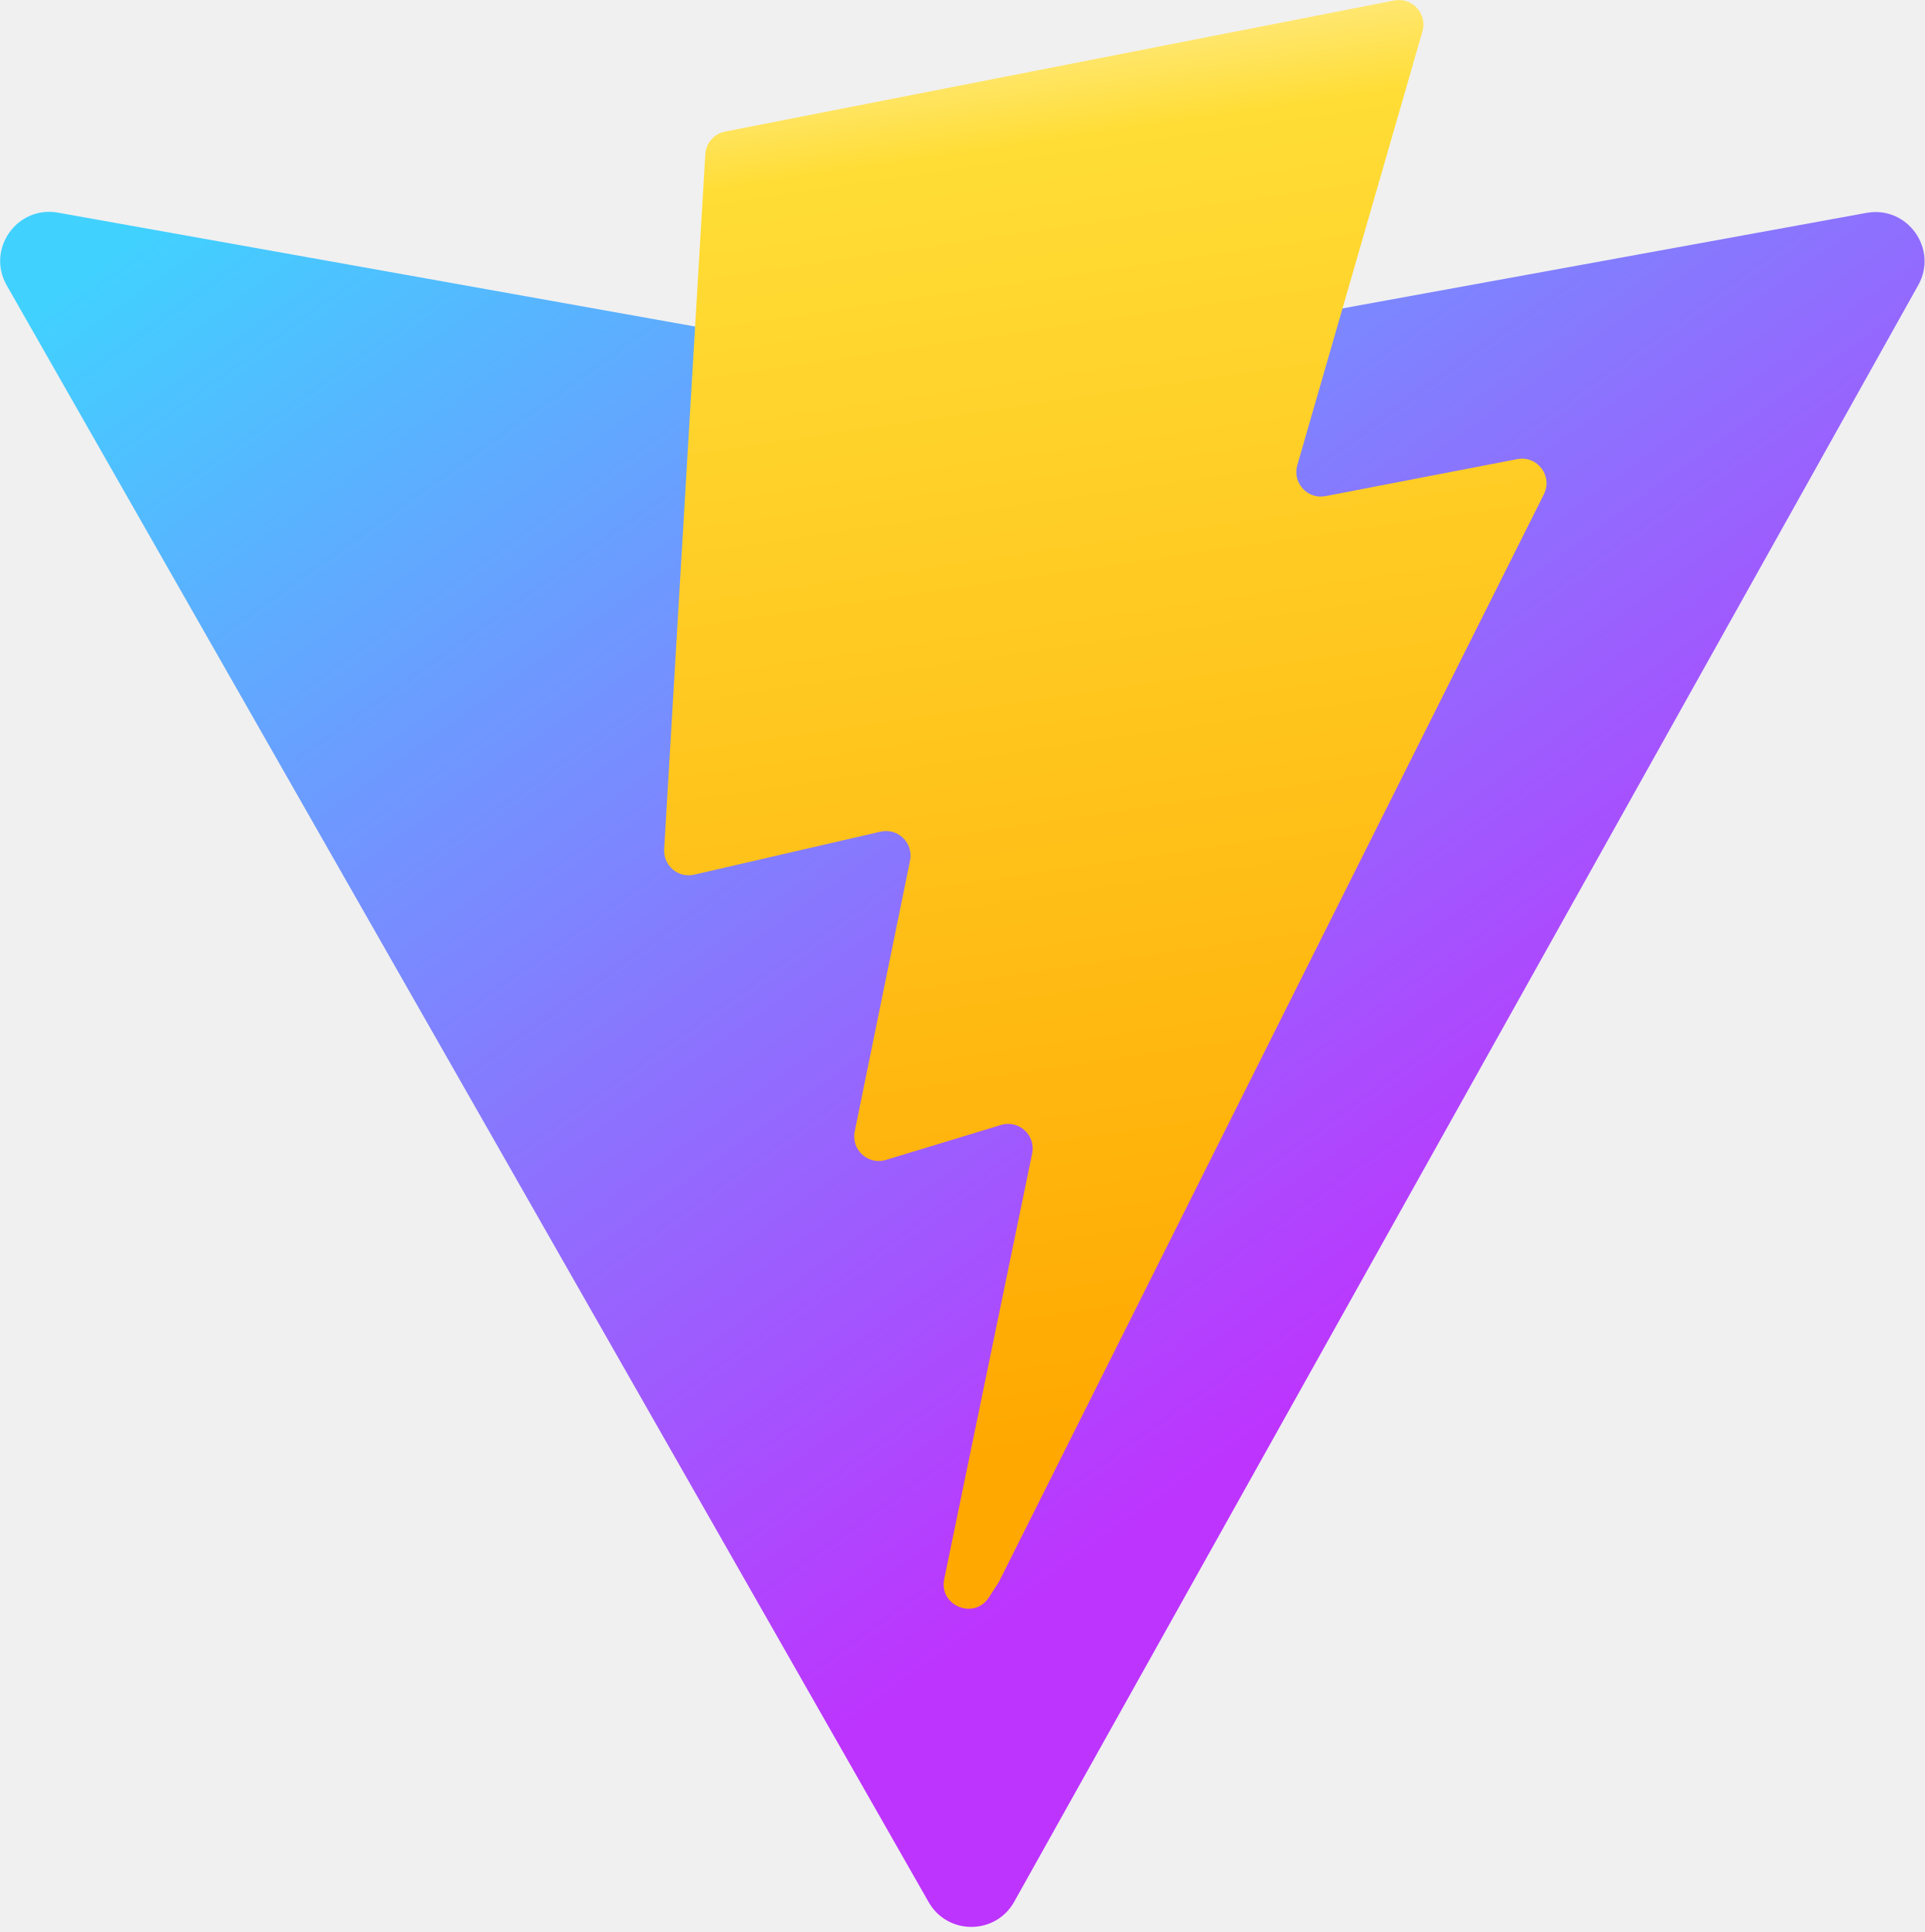
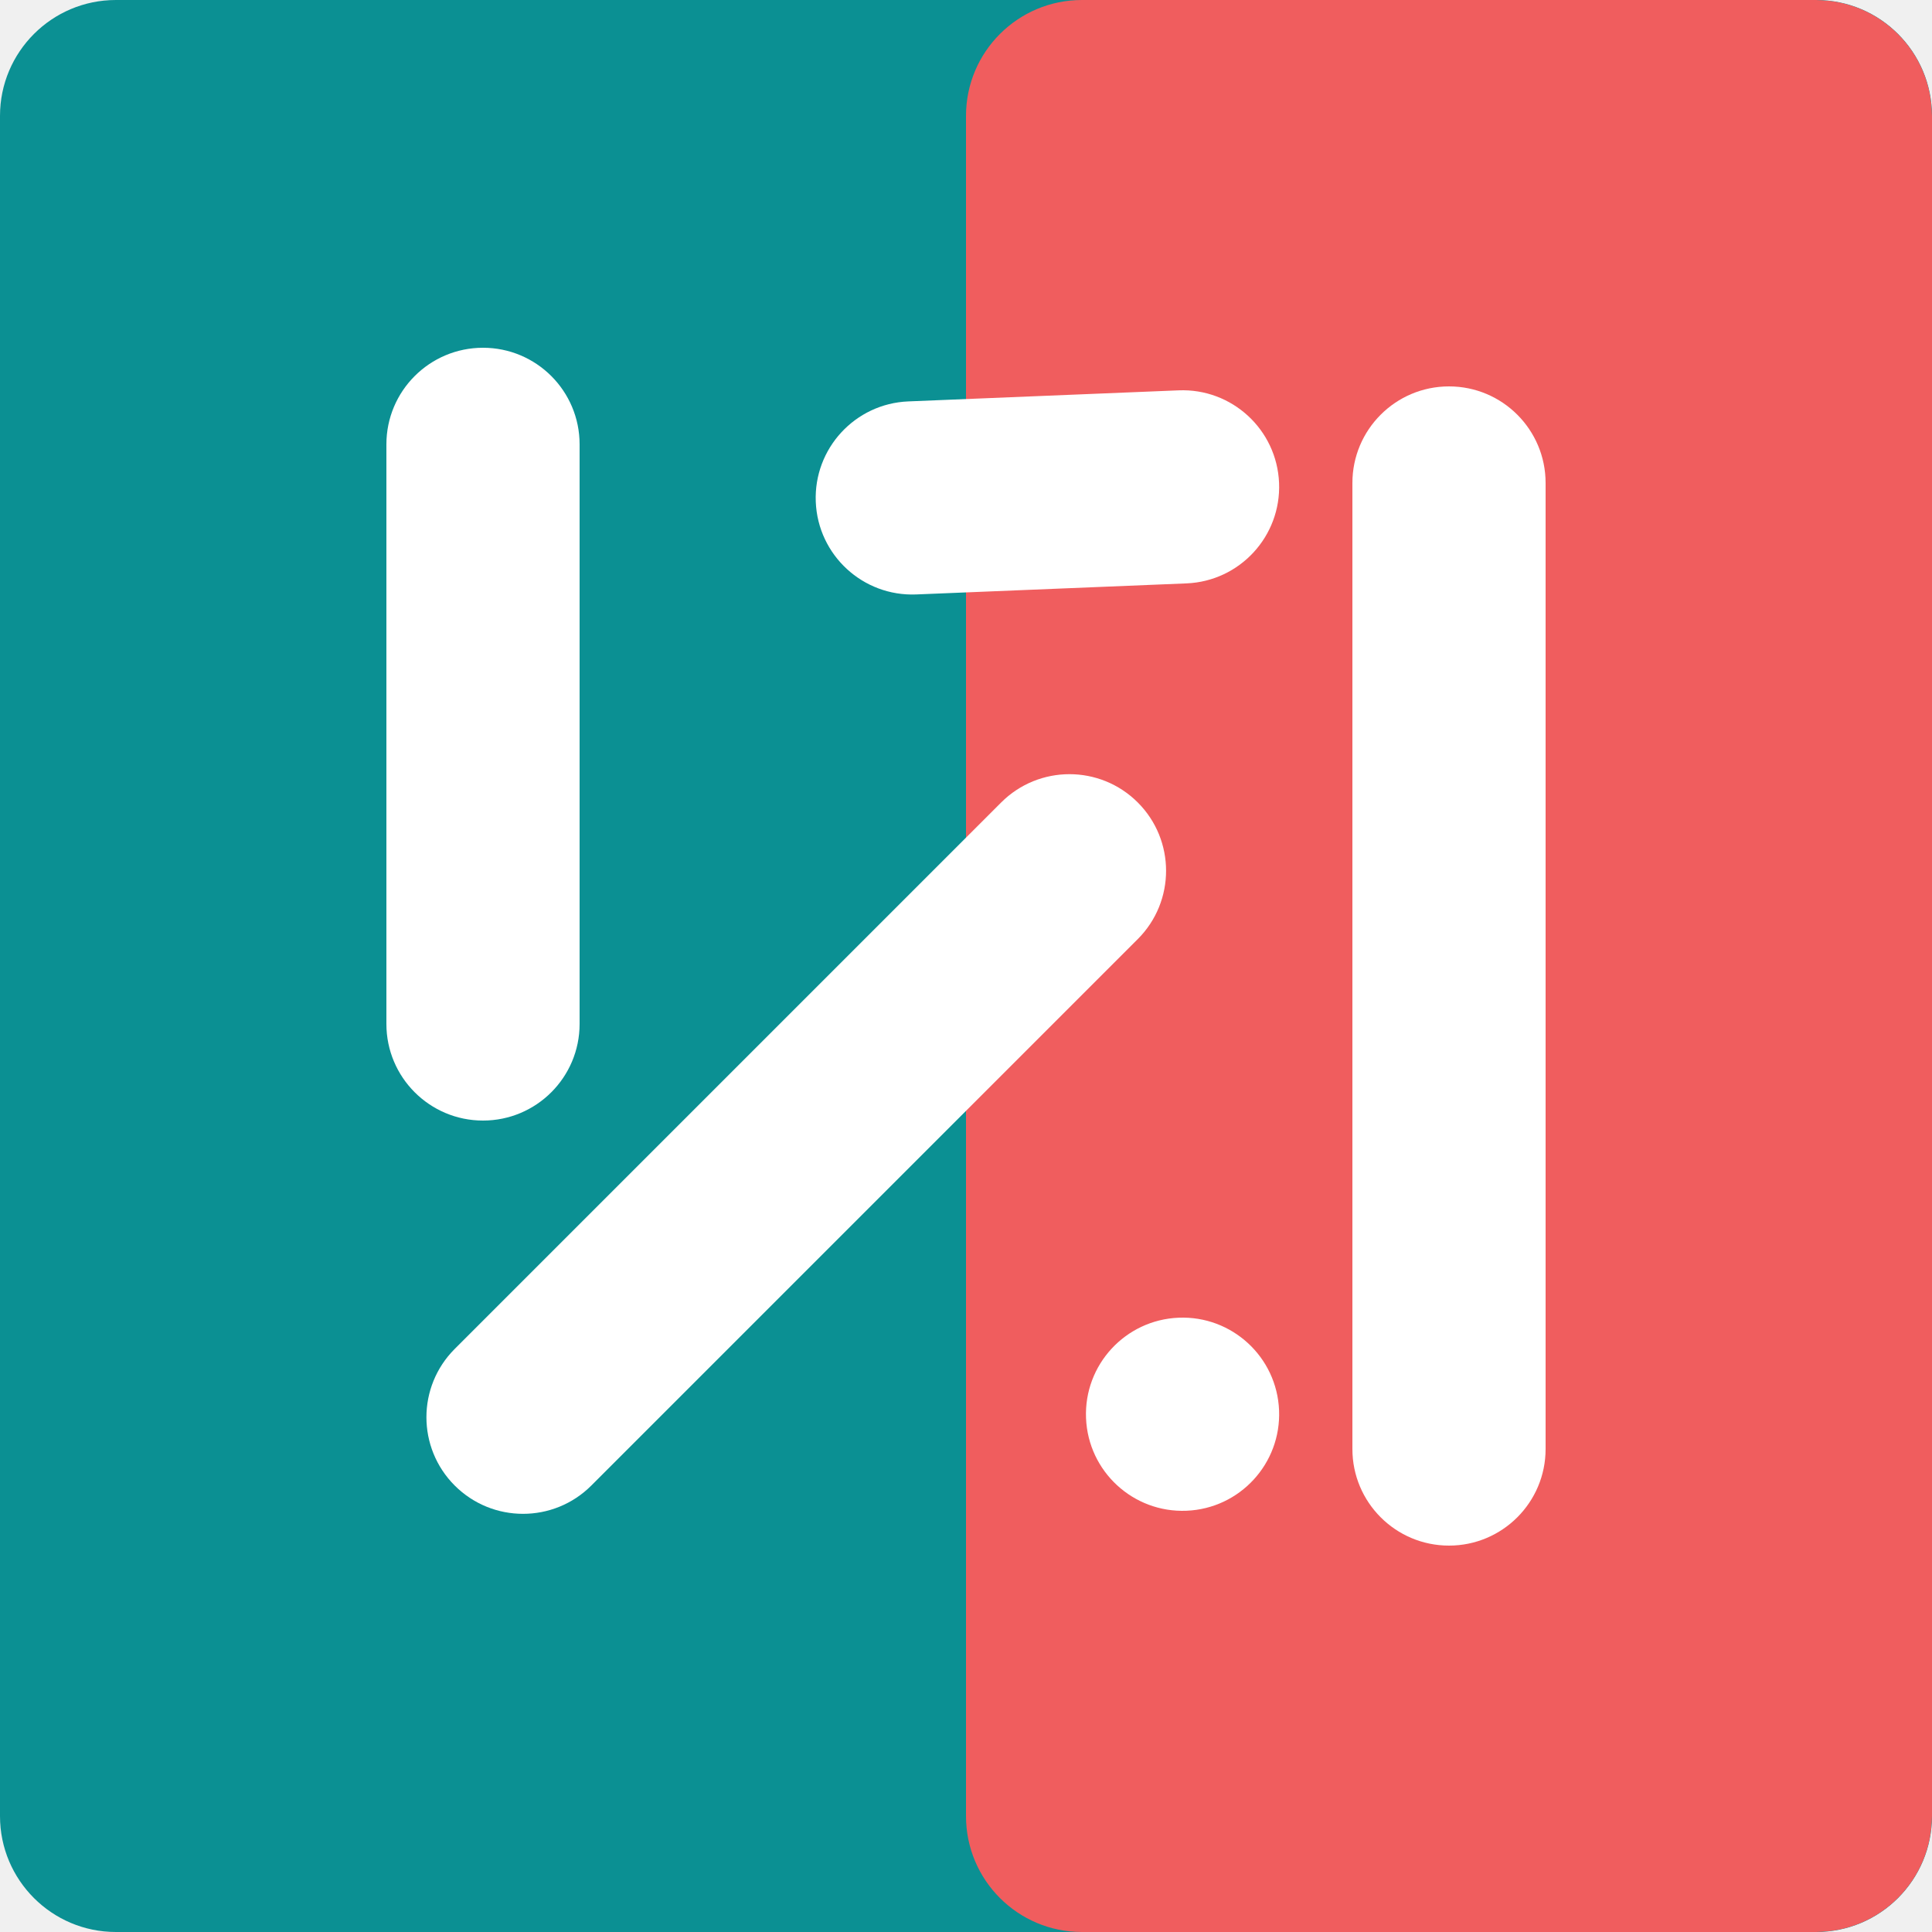
- <svg xmlns="http://www.w3.org/2000/svg" aria-hidden="true" role="img" class="iconify iconify--logos" width="31.88" height="32" preserveAspectRatio="xMidYMid meet" viewBox="0 0 256 257">
-   <defs>
-     <linearGradient id="IconifyId1813088fe1fbc01fb466" x1="-.828%" x2="57.636%" y1="7.652%" y2="78.411%">
-       <stop offset="0%" stop-color="#41D1FF" />
-       <stop offset="100%" stop-color="#BD34FE" />
-     </linearGradient>
-     <linearGradient id="IconifyId1813088fe1fbc01fb467" x1="43.376%" x2="50.316%" y1="2.242%" y2="89.03%">
-       <stop offset="0%" stop-color="#FFEA83" />
-       <stop offset="8.333%" stop-color="#FFDD35" />
-       <stop offset="100%" stop-color="#FFA800" />
-     </linearGradient>
-   </defs>
-   <path fill="url(#IconifyId1813088fe1fbc01fb466)" d="M255.153 37.938L134.897 252.976c-2.483 4.44-8.862 4.466-11.382.048L.875 37.958c-2.746-4.814 1.371-10.646 6.827-9.67l120.385 21.517a6.537 6.537 0 0 0 2.322-.004l117.867-21.483c5.438-.991 9.574 4.796 6.877 9.62Z" />
-   <path fill="url(#IconifyId1813088fe1fbc01fb467)" d="M185.432.063L96.44 17.501a3.268 3.268 0 0 0-2.634 3.014l-5.474 92.456a3.268 3.268 0 0 0 3.997 3.378l24.777-5.718c2.318-.535 4.413 1.507 3.936 3.838l-7.361 36.047c-.495 2.426 1.782 4.5 4.151 3.78l15.304-4.649c2.372-.72 4.652 1.36 4.15 3.788l-11.698 56.621c-.732 3.542 3.979 5.473 5.943 2.437l1.313-2.028l72.516-144.72c1.215-2.423-.88-5.186-3.54-4.672l-25.505 4.922c-2.396.462-4.435-1.77-3.759-4.114l16.646-57.705c.677-2.35-1.37-4.583-3.769-4.113Z" />
+ <svg xmlns="http://www.w3.org/2000/svg" width="32" height="32" viewBox="0 0 50 50" fill="none">
+   <rect x="2.38419e-06" y="50" width="50" height="50" rx="3" transform="rotate(-90 2.38419e-06 50)" fill="#0B9093" />
+   <mask id="mask0_10_19" style="mask-type:alpha" maskUnits="userSpaceOnUse" x="0" y="0" width="50" height="50">
+     <rect x="2.38419e-06" y="50" width="50" height="50" rx="3" transform="rotate(-90 2.38419e-06 50)" fill="#F05D5E" />
+   </mask>
+   <g mask="url(#mask0_10_19)">
+     <rect x="25" y="50" width="50" height="25" rx="3" transform="rotate(-90 25 50)" fill="#F05D5E" />
+   </g>
+   <rect x="27.678" y="19" width="5" height="25" rx="2.5" transform="rotate(45 27.6777 19)" fill="white" />
+   <rect x="10" y="9" width="5" height="20" rx="2.5" fill="white" />
+   <rect x="33" y="10" width="5" height="12" rx="2.5" transform="rotate(87.6572 33 10)" fill="white" />
+   <rect x="33" y="34" width="5" height="5" rx="2.5" transform="rotate(87.6572 33 34)" fill="white" />
+   <rect x="35" y="10" width="5" height="30" rx="2.5" fill="white" />
</svg>
